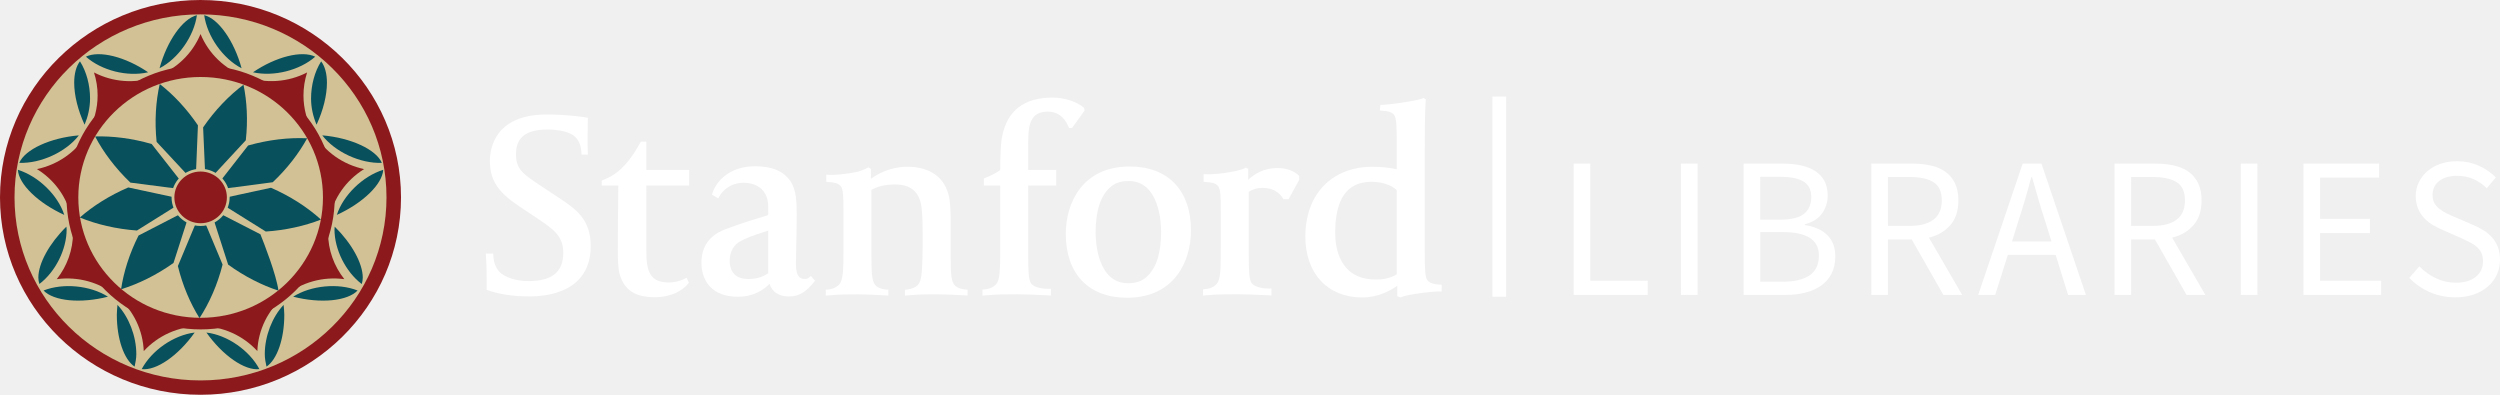
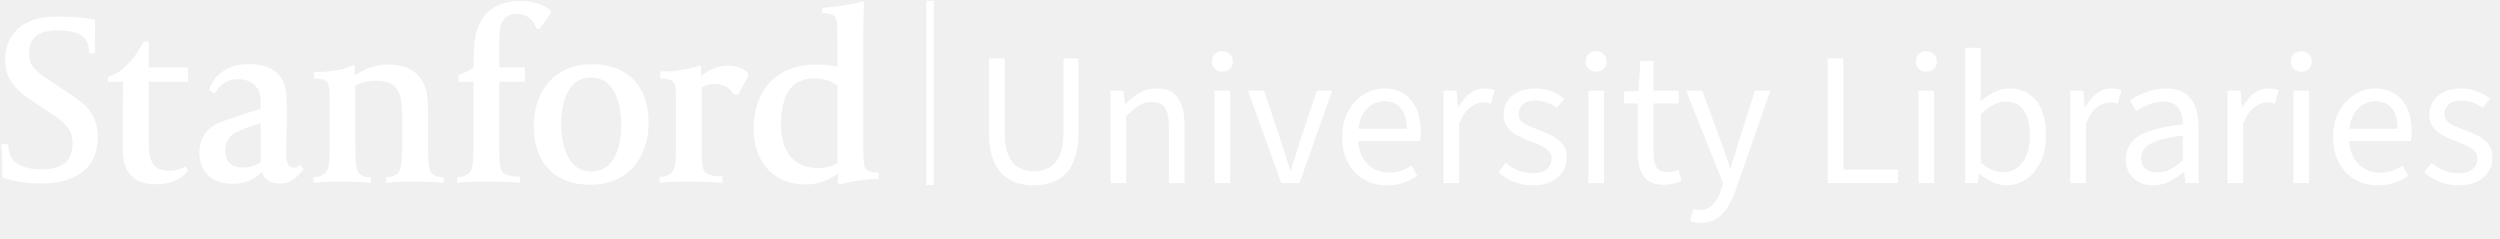
- <svg xmlns="http://www.w3.org/2000/svg" version="1.1" id="Signature_Templates" x="0px" y="0px" width="911.922px" height="144px" viewBox="-333.891 -52.883 911.922 144" enable-background="new -333.891 -52.883 911.922 144" xml:space="preserve">
-   <line fill="#8B1A1C" stroke="#FFFFFF" stroke-width="5" stroke-miterlimit="10" x1="212.99" y1="55.352" x2="212.99" y2="-17.662" />
+ <svg xmlns="http://www.w3.org/2000/svg" version="1.1" viewBox="0 0 1026 97.92">
  <g>
-     <g>
-       <path fill="#FFFFFF" d="M-64.648,55.355c-12.427,0-13.387-9.43-13.387-12.322c0-3.409,0.915-9.42,8.832-12.333    c8.17-3.002,9.92-3.346,15.536-5.117v-1.457c0-2.73,0-3.387-0.536-5.076c-1.087-3.242-4.191-5.275-8.415-5.275    c-6.197,0-8.745,4.734-8.766,4.777l-0.495,0.928l-2.301-1.366l0.229-0.711c1.117-3.568,5.621-9.637,15.463-9.637    c6.394,0,10.558,1.822,13.136,5.743c1.924,3.11,2.079,7.405,2.079,11.895c0,3.951-0.104,8.344-0.183,11.893    c-0.063,2.431-0.104,4.544-0.104,5.831c0,3.232,0.511,5.748,3.211,5.748c0.668,0,1.129-0.144,1.502-0.454l0.741-0.635l1.516,1.728    L-37.1,50.16c-2.48,2.984-4.844,5.099-9.057,5.099c-3.641,0-6.168-1.728-7.021-4.635C-55.193,52.734-58.88,55.355-64.648,55.355z     M-53.664,31.247c-6.105,1.84-8.176,2.853-10.067,3.814c-2.629,1.323-3.999,4.03-3.999,7.193c0,2.488,0.884,6.645,6.842,6.645    c1.965,0,4.774-0.365,7.223-2.129V31.247z" />
-     </g>
-     <g>
+     <g id="Stanford_University_Libraries">
      <g>
-         <path fill="#FFFFFF" d="M-140.567,55.236c-5.95,0-10.478-0.644-15.128-2.154l-0.668-0.228v-3.326     c0-4.438-0.098-6.191-0.189-7.597l-0.132-2.308l2.705,0.011l0.062,0.955c0.111,2.072,0.806,4.104,2.066,5.538     c1.951,2.203,6.444,3.525,10.616,3.525c8.741,0,12.809-3.298,12.809-10.4c0-6.079-3.762-8.623-8.955-12.126l-0.826-0.569     l-5.49-3.649c-7.623-5.057-11.502-9.098-11.502-17.176c0-3.948,1.493-16.854,20.714-16.854c7.882,0,13.963,1.033,14.217,1.071     l0.833,0.149l-0.042,0.816c0,0.017-0.065,2.526-0.065,5.239c0,2.147-0.045,4.008,0.037,5.928l0.075,1.44h-2.328l-0.06-0.9     c-0.17-2.439-0.884-4.201-2.227-5.546c-1.85-1.857-5.938-2.721-10.263-2.721c-10.179,0-11.369,5.239-11.369,9.158     c0,5.406,2.767,7.233,8.817,11.236l6.949,4.599c5.922,3.944,11.492,7.674,11.492,17.485     C-118.415,53.453-133.91,55.236-140.567,55.236z" />
+         <path d="M424.266,76.076c-2.652,0-5.084-.378-7.293-1.131-2.211-.753-4.147-1.976-5.812-3.666-1.665-1.689-2.964-3.939-3.899-6.747-.937-2.808-1.404-6.213-1.404-10.218v-30.342h6.474v30.498c0,4.005.533,7.164,1.6,9.477,1.064,2.314,2.496,3.952,4.29,4.914,1.794.962,3.809,1.443,6.045,1.443s4.276-.48,6.123-1.443c1.845-.962,3.314-2.6,4.406-4.914,1.093-2.313,1.639-5.472,1.639-9.477v-30.498h6.162v30.342c0,4.005-.456,7.41-1.365,10.218-.91,2.808-2.197,5.058-3.861,6.747-1.665,1.69-3.614,2.913-5.85,3.666-2.236.753-4.654,1.131-7.254,1.131Z" fill="#fff" />
+         <path d="M455.778,75.14v-37.908h5.304l.546,5.46h.234c1.819-1.819,3.743-3.34,5.771-4.563,2.028-1.221,4.341-1.833,6.942-1.833,4.003,0,6.929,1.262,8.774,3.783,1.846,2.523,2.77,6.201,2.77,11.037v24.024h-6.396v-23.166c0-3.588-.56-6.174-1.677-7.761-1.119-1.586-2.952-2.379-5.499-2.379-1.925,0-3.654.495-5.188,1.482-1.534.989-3.264,2.445-5.187,4.368v27.456h-6.396Z" fill="#fff" />
+         <path d="M501.64,29.432c-1.248,0-2.275-.39-3.081-1.17-.807-.78-1.209-1.794-1.209-3.042s.402-2.262,1.209-3.042c.806-.78,1.833-1.17,3.081-1.17s2.274.39,3.081,1.17c.806.78,1.209,1.794,1.209,3.042s-.403,2.262-1.209,3.042c-.807.78-1.833,1.17-3.081,1.17ZM498.443,75.14v-37.908h6.396v37.908h-6.396Z" fill="#fff" />
+         <path d="M525.82,75.14l-13.65-37.908h6.631l7.176,21.528c.571,1.821,1.156,3.679,1.755,5.577.597,1.899,1.182,3.758,1.755,5.577h.312c.519-1.819,1.092-3.678,1.716-5.577.624-1.897,1.195-3.756,1.716-5.577l7.176-21.528h6.318l-13.416,37.908h-7.488Z" fill="#fff" />
+         <path d="M569.109,76.076c-3.381,0-6.462-.793-9.243-2.379-2.782-1.586-4.979-3.848-6.591-6.786-1.612-2.937-2.418-6.513-2.418-10.725,0-4.107.831-7.644,2.496-10.608,1.664-2.964,3.795-5.251,6.396-6.864,2.6-1.611,5.354-2.418,8.268-2.418,3.224,0,5.967.741,8.229,2.223,2.262,1.482,3.964,3.549,5.108,6.201,1.144,2.652,1.716,5.772,1.716,9.36,0,.676-.013,1.326-.039,1.95s-.116,1.248-.272,1.872h-27.3v-5.07h21.84c0-3.639-.794-6.435-2.379-8.385-1.587-1.95-3.861-2.925-6.825-2.925-1.716,0-3.406.481-5.07,1.443-1.664.962-3.029,2.509-4.095,4.641-1.066,2.133-1.599,4.967-1.599,8.502,0,3.225.558,5.928,1.677,8.112,1.117,2.184,2.639,3.835,4.562,4.953,1.924,1.119,4.029,1.677,6.318,1.677,1.819,0,3.522-.26,5.109-.78,1.585-.52,3.028-1.221,4.329-2.106l2.34,4.212c-1.665,1.144-3.523,2.08-5.577,2.808-2.055.728-4.382,1.092-6.981,1.092Z" fill="#fff" />
+         <path d="M592.431,75.14v-37.908h5.304l.546,6.864h.234c1.247-2.391,2.808-4.29,4.68-5.694,1.872-1.404,3.899-2.106,6.084-2.106.831,0,1.56.053,2.184.156.624.105,1.248.312,1.872.624l-1.403,5.46c-.573-.156-1.105-.273-1.6-.351-.495-.078-1.131-.117-1.911-.117-1.612,0-3.289.65-5.03,1.95-1.743,1.3-3.265,3.562-4.563,6.786v24.336h-6.396Z" fill="#fff" />
+         <path d="M629.089,76.076c-2.757,0-5.369-.481-7.839-1.443-2.471-.962-4.562-2.301-6.279-4.017l2.965-3.744c1.663,1.353,3.393,2.393,5.187,3.12,1.794.729,3.861,1.092,6.201,1.092,2.496,0,4.368-.585,5.616-1.755s1.872-2.561,1.872-4.173c0-1.299-.43-2.379-1.287-3.237-.858-.858-1.925-1.585-3.198-2.184-1.274-.597-2.64-1.157-4.095-1.677-1.872-.675-3.666-1.469-5.383-2.379-1.716-.909-3.107-2.054-4.173-3.432-1.066-1.377-1.599-3.106-1.599-5.187,0-3.067,1.156-5.628,3.471-7.683,2.313-2.053,5.524-3.081,9.633-3.081,2.341,0,4.524.404,6.553,1.209,2.027.807,3.77,1.833,5.226,3.081l-2.964,3.666c-1.353-.936-2.73-1.664-4.134-2.184-1.404-.52-2.964-.78-4.681-.78-2.392,0-4.146.546-5.265,1.638-1.119,1.092-1.677,2.367-1.677,3.822,0,1.145.338,2.094,1.014,2.847.676.754,1.625,1.417,2.848,1.989,1.221.573,2.612,1.119,4.173,1.638,1.976.729,3.86,1.548,5.654,2.457,1.794.91,3.25,2.081,4.368,3.51,1.118,1.431,1.677,3.29,1.677,5.577,0,2.081-.533,3.966-1.599,5.655-1.066,1.69-2.626,3.056-4.68,4.095-2.055,1.04-4.59,1.56-7.605,1.56Z" fill="#fff" />
+         <path d="M655.063,29.432c-1.248,0-2.275-.39-3.081-1.17-.807-.78-1.209-1.794-1.209-3.042s.402-2.262,1.209-3.042c.806-.78,1.833-1.17,3.081-1.17s2.274.39,3.081,1.17c.806.78,1.209,1.794,1.209,3.042s-.403,2.262-1.209,3.042c-.807.78-1.833,1.17-3.081,1.17ZM651.866,75.14v-37.908h6.396v37.908h-6.396Z" fill="#fff" />
+         <path d="M682.986,75.843c-4.005,0-6.812-1.17-8.424-3.51-1.612-2.34-2.418-5.382-2.418-9.126v-20.748h-5.616v-4.836l5.928-.39.78-12.168h5.382v12.168h10.296v5.226h-10.296v20.826c0,2.289.429,4.083,1.287,5.382.858,1.3,2.379,1.95,4.562,1.95.676,0,1.378-.064,2.106-.195.728-.129,1.455-.376,2.184-.741l1.404,4.524c-.988.468-2.105.858-3.354,1.17s-2.523.468-3.822.468Z" fill="#fff" />
+         <path d="M698.04,91.442c-.832,0-1.625-.078-2.379-.234-.754-.156-1.442-.339-2.066-.546l1.403-4.992c.469.156.937.273,1.404.351.468.078.909.117,1.326.117,2.184,0,3.965-.768,5.343-2.301,1.377-1.534,2.457-3.471,3.237-5.811l.858-2.808-15.211-37.986h6.631l7.722,20.982c.624,1.612,1.248,3.354,1.872,5.226.624,1.872,1.221,3.693,1.794,5.46h.312c.572-1.767,1.132-3.574,1.678-5.421.546-1.845,1.053-3.6,1.521-5.265l6.786-20.982h6.24l-14.274,41.028c-.885,2.496-1.95,4.745-3.198,6.747-1.248,2.001-2.757,3.574-4.523,4.719-1.769,1.143-3.927,1.716-6.475,1.716Z" fill="#fff" />
+         <path d="M750.065,75.14V23.972h6.475v45.63h22.386v5.538h-28.86Z" fill="#fff" />
+         <path d="M790.546,29.432c-1.248,0-2.275-.39-3.081-1.17-.807-.78-1.209-1.794-1.209-3.042s.402-2.262,1.209-3.042c.806-.78,1.833-1.17,3.081-1.17s2.274.39,3.081,1.17c.806.78,1.209,1.794,1.209,3.042s-.403,2.262-1.209,3.042c-.807.78-1.833,1.17-3.081,1.17ZM787.349,75.14v-37.908h6.396v37.908h-6.396Z" fill="#fff" />
+         <path d="M823.305,76.076c-1.769,0-3.588-.429-5.46-1.287s-3.666-2.04-5.382-3.549h-.234l-.546,3.9h-5.147V19.604h6.396v15.132l-.156,6.864c1.716-1.507,3.601-2.769,5.655-3.783,2.054-1.014,4.12-1.521,6.201-1.521,3.275,0,6.031.793,8.268,2.379,2.235,1.586,3.926,3.822,5.07,6.708,1.144,2.886,1.716,6.279,1.716,10.179,0,4.317-.768,8.008-2.301,11.076-1.534,3.069-3.549,5.409-6.045,7.02s-5.175,2.418-8.034,2.418ZM822.213,70.695c2.079,0,3.938-.597,5.577-1.794,1.638-1.195,2.925-2.925,3.86-5.187.937-2.262,1.404-4.953,1.404-8.073,0-2.755-.339-5.187-1.014-7.293-.677-2.106-1.743-3.744-3.198-4.914-1.456-1.17-3.381-1.755-5.772-1.755-1.56,0-3.186.429-4.875,1.287-1.69.858-3.445,2.145-5.265,3.861v19.89c1.664,1.456,3.315,2.483,4.953,3.081,1.638.598,3.081.897,4.329.897Z" fill="#fff" />
+         <path d="M849.67,75.14v-37.908h5.304l.546,6.864h.234c1.247-2.391,2.808-4.29,4.68-5.694,1.872-1.404,3.899-2.106,6.084-2.106.831,0,1.56.053,2.184.156.624.105,1.248.312,1.872.624l-1.403,5.46c-.573-.156-1.105-.273-1.6-.351-.495-.078-1.131-.117-1.911-.117-1.612,0-3.289.65-5.03,1.95-1.743,1.3-3.265,3.562-4.563,6.786v24.336h-6.396Z" fill="#fff" />
+         <path d="M883.598,76.076c-2.08,0-3.966-.429-5.655-1.287-1.69-.858-3.029-2.079-4.017-3.666-.988-1.585-1.482-3.522-1.482-5.811,0-4.263,1.872-7.488,5.616-9.672s9.672-3.717,17.784-4.602c-.053-1.56-.3-3.067-.741-4.524-.442-1.455-1.235-2.625-2.379-3.51-1.145-.883-2.729-1.326-4.758-1.326-2.184,0-4.239.403-6.162,1.209-1.924.807-3.641,1.704-5.147,2.691l-2.496-4.368c1.143-.78,2.496-1.546,4.056-2.301,1.56-.753,3.249-1.377,5.07-1.872,1.819-.494,3.744-.741,5.771-.741,3.067,0,5.577.638,7.527,1.911,1.95,1.275,3.38,3.081,4.29,5.421.909,2.34,1.365,5.097,1.365,8.268v23.244h-5.305l-.546-4.524h-.233c-1.821,1.509-3.771,2.796-5.851,3.861-2.08,1.065-4.316,1.599-6.708,1.599ZM885.392,70.772c1.872,0,3.627-.416,5.266-1.248,1.638-.831,3.366-2.053,5.187-3.666v-10.218c-4.265.521-7.632,1.184-10.101,1.989-2.471.807-4.251,1.808-5.344,3.003-1.092,1.197-1.638,2.626-1.638,4.29,0,2.08.649,3.576,1.95,4.485,1.299.91,2.859,1.365,4.68,1.365Z" fill="#fff" />
+         <path d="M914.175,75.14v-37.908h5.304l.546,6.864h.234c1.247-2.391,2.808-4.29,4.68-5.694,1.872-1.404,3.899-2.106,6.084-2.106.831,0,1.56.053,2.184.156.624.105,1.248.312,1.872.624l-1.403,5.46c-.573-.156-1.105-.273-1.6-.351-.495-.078-1.131-.117-1.911-.117-1.612,0-3.289.65-5.03,1.95-1.743,1.3-3.265,3.562-4.563,6.786v24.336h-6.396Z" fill="#fff" />
+         <path d="M944.437,29.432c-1.248,0-2.275-.39-3.081-1.17-.807-.78-1.209-1.794-1.209-3.042s.402-2.262,1.209-3.042c.806-.78,1.833-1.17,3.081-1.17s2.274.39,3.081,1.17c.806.78,1.209,1.794,1.209,3.042s-.403,2.262-1.209,3.042c-.807.78-1.833,1.17-3.081,1.17ZM941.24,75.14v-37.908h6.396v37.908h-6.396Z" fill="#fff" />
+         <path d="M975.792,76.076c-3.381,0-6.462-.793-9.243-2.379-2.782-1.586-4.979-3.848-6.591-6.786-1.612-2.937-2.418-6.513-2.418-10.725,0-4.107.831-7.644,2.496-10.608,1.664-2.964,3.795-5.251,6.396-6.864,2.6-1.611,5.354-2.418,8.268-2.418,3.224,0,5.967.741,8.229,2.223,2.262,1.482,3.964,3.549,5.108,6.201,1.144,2.652,1.716,5.772,1.716,9.36,0,.676-.013,1.326-.039,1.95s-.116,1.248-.272,1.872h-27.3v-5.07h21.84c0-3.639-.794-6.435-2.379-8.385-1.587-1.95-3.861-2.925-6.825-2.925-1.716,0-3.406.481-5.07,1.443-1.664.962-3.029,2.509-4.095,4.641-1.066,2.133-1.599,4.967-1.599,8.502,0,3.225.558,5.928,1.677,8.112,1.117,2.184,2.639,3.835,4.562,4.953,1.924,1.119,4.029,1.677,6.318,1.677,1.819,0,3.522-.26,5.109-.78,1.585-.52,3.028-1.221,4.329-2.106l2.34,4.212c-1.665,1.144-3.523,2.08-5.577,2.808-2.055.728-4.382,1.092-6.981,1.092Z" fill="#fff" />
+         <path d="M1009.019,76.076c-2.757,0-5.369-.481-7.839-1.443-2.471-.962-4.562-2.301-6.279-4.017l2.965-3.744c1.663,1.353,3.393,2.393,5.187,3.12,1.794.729,3.861,1.092,6.201,1.092,2.496,0,4.368-.585,5.616-1.755s1.872-2.561,1.872-4.173c0-1.299-.43-2.379-1.287-3.237-.858-.858-1.925-1.585-3.198-2.184-1.274-.597-2.64-1.157-4.095-1.677-1.872-.675-3.666-1.469-5.383-2.379-1.716-.909-3.107-2.054-4.173-3.432-1.066-1.377-1.599-3.106-1.599-5.187,0-3.067,1.156-5.628,3.471-7.683,2.313-2.053,5.524-3.081,9.633-3.081,2.341,0,4.524.404,6.553,1.209,2.027.807,3.77,1.833,5.226,3.081l-2.964,3.666c-1.353-.936-2.73-1.664-4.134-2.184-1.404-.52-2.964-.78-4.681-.78-2.392,0-4.146.546-5.265,1.638-1.119,1.092-1.677,2.367-1.677,3.822,0,1.145.338,2.094,1.014,2.847.676.754,1.625,1.417,2.848,1.989,1.221.573,2.612,1.119,4.173,1.638,1.976.729,3.86,1.548,5.654,2.457,1.794.91,3.25,2.081,4.368,3.51,1.118,1.431,1.677,3.29,1.677,5.577,0,2.081-.533,3.966-1.599,5.655-1.066,1.69-2.626,3.056-4.68,4.095-2.055,1.04-4.59,1.56-7.605,1.56Z" fill="#fff" />
      </g>
-       <g>
-         <path fill="#FFFFFF" d="M-95.042,55.53c-7.091,0-11.021-2.535-12.765-8.191c-0.719-2.258-0.719-6.695-0.719-9.352     c0-7.324,0.067-13.201,0.145-20.006l0.034-3.2h-6.05v-1.799l0.589-0.244c2.822-1.164,3.895-1.956,5.14-2.921     c4.406-3.416,7.47-9.187,7.516-9.273l1.031-1.748h1.996V9.102h15.618v5.679h-15.618v24.07c0,7.194,1.343,11.3,8.153,11.3     c3.161,0,5.59-1.236,5.616-1.252l0.939-0.479l0.801,1.859l-0.394,0.446C-83.17,50.918-86.71,55.53-95.042,55.53z" />
-       </g>
-       <g>
-         <path fill="#FFFFFF" d="M-32.673,54.95v-2.169l0.883-0.066c0.771-0.068,2.717-0.372,4.064-1.903     c1.414-1.578,1.507-5.489,1.507-13.301V24.413c0-5.635-0.093-8.056-0.91-9.28c-0.93-1.349-3.006-1.497-4.109-1.579     c-0.143,0-0.266-0.014-0.384-0.023l-0.871-0.1v-2.612l1.035,0.08c0.184,0.016,0.408,0.016,0.706,0.016     c1.419,0,4.763-0.188,8.281-0.873c2.706-0.427,4.268-1.362,4.833-1.628l0.526-0.241l0.906,0.536v3.641     c2.317-1.716,6.973-4.405,13.283-4.405c8.26,0,13.663,3.86,15.204,10.873c0.434,1.734,0.599,5.953,0.599,8.205v13.374     c0,7.566,0.294,9.692,1.714,11.03c0.714,0.646,2.226,1.187,3.549,1.278l0.908,0.063v2.144l-2.277-0.121     c-3.298-0.163-6.125-0.323-9.097-0.323c-3.38,0-6.316,0-10.406,0.391l-1.062,0.098v-2.115l0.823-0.111     c1.777-0.273,3.011-0.788,3.803-1.568c1.487-1.483,1.562-5.009,1.676-8.052c0.023-0.511,0.046-1.033,0.072-1.587     c0.084-1.719,0.084-5.316,0.084-7.942c0-3.435,0-6.992-0.372-10.489c-0.683-5.927-3.772-8.685-9.737-8.685     c-4.089,0-6.642,0.935-8.58,1.932v24.078c0,7.565,0.311,9.688,1.725,11.024c0.72,0.646,2.21,1.187,3.548,1.278l0.898,0.068v2.145     l-2.438-0.137c-3.173-0.163-5.93-0.314-8.817-0.314c-3.315,0-6.425,0-10.524,0.388L-32.673,54.95z" />
-       </g>
-       <g>
-         <path fill="#FFFFFF" d="M24.494,54.95v-2.216l0.893-0.071c0.78-0.055,2.731-0.358,4.078-1.89     c1.424-1.579,1.497-5.451,1.497-13.263V14.79h-5.978v-2.573l0.596-0.244c2.598-1.074,4.197-1.922,5.377-2.844     c0.004-4.054,0.128-9.305,0.683-12.151c1.813-9.467,7.996-14.264,18.389-14.264c4.47,0,8.716,1.489,11.191,3.494l0.353,0.282     l0.14,0.978l-4.551,6.323l-1.096,0.014l-0.25-0.574c-1.736-3.892-4.269-5.411-7.724-5.411c-1.437,0-3.396,0.433-4.616,1.646     c-1.982,1.98-2.317,4.932-2.317,10.775v8.866h10.215v5.683H41.161v25.422c0,6.046,0.199,9,0.99,10.18     c1.282,1.93,5.172,2.08,6.326,2.08h0.971v2.448l-1.022-0.062c-5.038-0.266-8.8-0.391-11.513-0.391c-3.4,0-7.265,0-11.37,0.391     L24.494,54.95z" />
-       </g>
-       <g>
-         <path fill="#FFFFFF" d="M77.217,55.727c-13.984,0-22.342-8.715-22.342-23.309c0-11.336,6.096-24.567,23.312-24.567     c13.993,0,22.35,8.72,22.35,23.307C100.537,42.503,94.427,55.727,77.217,55.727z M77.8,13.141c-2.711,0-4.896,0.698-6.495,2.088     c-3.686,3.076-5.55,8.707-5.55,16.694c0,3.089,0.572,18.507,11.861,18.507c2.69,0,4.88-0.709,6.493-2.08     c3.677-3.087,5.541-8.712,5.541-16.703C89.649,28.552,89.072,13.141,77.8,13.141z" />
-       </g>
-       <g>
-         <path fill="#FFFFFF" d="M104.96,54.95v-2.317l0.894-0.077c0.775-0.049,2.73-0.353,4.068-1.885     c1.429-1.582,1.487-5.359,1.487-13.16V24.404c0-5.63-0.077-8.053-0.885-9.278c-0.938-1.352-3.002-1.5-4.121-1.572     c-0.127-0.009-0.27-0.023-0.356-0.031l-0.894-0.092v-2.772l0.98,0.015c0.174,0.018,0.475,0.022,0.756,0.022     c1.42,0,4.768-0.184,8.281-0.875c2.226-0.367,4.146-0.939,4.91-1.301l0.536-0.24l0.802,0.423v3.989     c2.2-2.074,5.683-4.279,10.604-4.279c3.202,0,5.795,0.862,7.674,2.558l0.312,0.296v1.439l-3.857,7.071h-1.863l-0.281-0.444     c-1.088-1.681-3.225-3.686-7.388-3.686c-1.902,0-3.545,0.465-5.005,1.45v23.101c0,6.055,0.203,8.908,0.993,10.092     c1.293,1.916,5.176,2.07,6.328,2.07h0.958v2.547l-1.01-0.074c-5.039-0.256-8.812-0.382-11.512-0.382     c-3.401,0-7.268,0-11.367,0.382L104.96,54.95z" />
-       </g>
-       <g>
-         <path fill="#FFFFFF" d="M177.015,55.597l-1.225-0.411v-3.867c-2.267,1.68-6.791,4.298-12.808,4.298     c-12.582,0-20.729-8.716-20.729-22.232c0-4.495,0.884-8.758,2.51-12.346c3.836-8.318,11.822-13.09,21.876-13.09     c3.679,0,6.985,0.455,8.957,0.888V-0.91c0-5.717-0.083-8.764-0.898-9.988c-0.933-1.331-2.94-1.487-4.021-1.562     c-0.146-0.012-0.277-0.021-0.368-0.036l-0.878-0.086l0.202-2.053h0.971c0.212,0,5.515-0.442,9.822-1.287     c1.81-0.29,3.597-0.703,4.534-1.043l0.447-0.165l0.797,0.471l-0.038,0.446c-0.31,3.776-0.348,11.852-0.348,17.9v37.372     c0,5.583,0.082,9.044,0.88,10.153c0.946,1.358,2.949,1.599,4.03,1.688c0.146,0,0.277,0.003,0.377,0.023l0.871,0.033v2.467h-0.963     c-1.019,0-5.021,0.279-8.903,0.942c-2.228,0.357-3.859,0.686-4.664,1.058L177.015,55.597z M166.436,13.431     c-8.933,0-13.293,6.117-13.293,18.695c0,5.089,1.448,16.943,14.758,16.943h0.424c1.617,0,4.636-0.246,7.272-1.873V16.495     C174.843,15.766,172.052,13.431,166.436,13.431z" />
+       <line x1="381.667" y1=".316" x2="381.667" y2="75.916" fill="none" stroke="#fff" stroke-miterlimit="10" stroke-width="3" />
+       <g id="logo">
+         <path d="M95.637,75.435c-12.83,0-13.821-9.74-13.821-12.732,0-3.514.942-9.725,9.119-12.732,8.437-3.101,10.243-3.462,16.05-5.283v-1.502c0-2.815,0-3.502-.559-5.247-1.119-3.345-4.329-5.446-8.683-5.446-6.405,0-9.031,4.886-9.051,4.937l-.51.957-2.376-1.414.236-.731c1.158-3.683,5.806-9.946,15.966-9.946,6.601,0,10.901,1.88,13.566,5.924,1.983,3.205,2.14,7.642,2.14,12.283,0,4.073-.098,8.613-.186,12.275-.059,2.513-.108,4.692-.108,6.02,0,3.345.53,5.939,3.318,5.939.692,0,1.163-.147,1.546-.471l.766-.65,1.561,1.777-.52.67c-2.562,3.087-5.001,5.269-9.35,5.269-3.765,0-6.371-1.784-7.254-4.79-2.091,2.182-5.894,4.893-11.848,4.893ZM106.984,50.538c-6.307,1.895-8.447,2.948-10.4,3.934-2.714,1.372-4.128,4.165-4.128,7.436,0,2.562.913,6.859,7.062,6.859,2.032,0,4.933-.375,7.465-2.189v-16.04Z" fill="#fff" />
+         <g>
+           <path d="M17.244,75.309c-6.14,0-10.817-.67-15.617-2.233l-.692-.228v-3.441c0-4.582-.098-6.38-.197-7.84l-.137-2.378,2.793.008.059.994c.118,2.138.834,4.236,2.14,5.711,2.012,2.277,6.65,3.647,10.955,3.647,9.026,0,13.222-3.411,13.222-10.749,0-6.277-3.882-8.893-9.242-12.511l-.858-.591-5.664-3.772c-7.873-5.215-11.878-9.394-11.878-17.733,0-4.084,1.541-17.404,21.385-17.404,8.142,0,14.42,1.068,14.685,1.104l.854.154-.03.842c0,.022-.068,2.609-.068,5.414,0,2.211-.039,4.135.039,6.123l.078,1.483h-2.405l-.059-.928c-.177-2.52-.913-4.334-2.297-5.726-1.909-1.909-6.13-2.807-10.601-2.807-10.513,0-11.741,5.409-11.741,9.461,0,5.578,2.862,7.47,9.109,11.598l7.171,4.751c6.11,4.073,11.868,7.922,11.868,18.052,0,17.151-15.995,19.001-22.872,19.001Z" fill="#fff" />
+           <path d="M64.254,75.611c-7.323,0-11.377-2.616-13.178-8.459-.746-2.326-.746-6.903-.746-9.644,0-7.566.069-13.637.147-20.666l.039-3.301h-6.248v-1.858l.609-.25c2.911-1.203,4.02-2.02,5.305-3.014,4.55-3.529,7.711-9.49,7.76-9.578l1.065-1.806h2.062v10.641h16.123v5.865h-16.123v24.857c0,7.421,1.384,11.664,8.417,11.664,3.264,0,5.777-1.267,5.796-1.288l.972-.501.83,1.922-.408.464c-.167.184-3.818,4.952-12.423,4.952Z" fill="#fff" />
+           <path d="M128.648,75.015v-2.248l.913-.066c.795-.066,2.797-.383,4.196-1.961,1.463-1.634,1.551-5.672,1.551-13.733v-13.527c0-5.821-.088-8.319-.932-9.585-.967-1.394-3.107-1.541-4.245-1.622-.147-.008-.275-.022-.393-.03l-.903-.095v-2.704l1.07.081c.187.022.422.022.727.022,1.463,0,4.913-.191,8.555-.898,2.783-.442,4.403-1.406,4.992-1.681l.54-.25.933.554v3.757c2.39-1.77,7.195-4.547,13.718-4.547,8.535,0,14.106,3.988,15.696,11.222.451,1.796.618,6.152.618,8.474v13.814c0,7.809.305,10.005,1.772,11.377.736.677,2.297,1.237,3.661,1.325l.932.066v2.211l-2.346-.125c-3.401-.169-6.326-.332-9.394-.332-3.495,0-6.523,0-10.744.398l-1.095.104v-2.189l.849-.118c1.835-.28,3.112-.803,3.926-1.612,1.536-1.534,1.615-5.173,1.733-8.319.02-.523.039-1.068.068-1.637.088-1.767.088-5.487.088-8.206,0-3.544,0-7.208-.387-10.825-.707-6.123-3.897-8.967-10.047-8.967-4.226,0-6.866.967-8.864,1.99v24.86c0,7.809.319,10.005,1.782,11.377.746.677,2.287,1.237,3.661,1.325l.927.066v2.211l-2.517-.133c-3.279-.169-6.121-.324-9.105-.324-3.421,0-6.631,0-10.867.398l-1.07.104Z" fill="#fff" />
+           <path d="M187.679,75.015v-2.292l.923-.074c.805-.059,2.812-.368,4.206-1.946,1.472-1.634,1.541-5.635,1.541-13.696v-23.465h-6.169v-2.653l.618-.258c2.685-1.107,4.334-1.983,5.551-2.933.01-4.194.138-9.608.707-12.548,1.87-9.769,8.256-14.729,18.99-14.729,4.608,0,9.001,1.538,11.554,3.61l.363.295.147,1.004-4.697,6.528-1.129.015-.255-.592c-1.796-4.015-4.408-5.583-7.976-5.583-1.483,0-3.51.442-4.766,1.7-2.052,2.042-2.395,5.092-2.395,11.127v9.151h10.542v5.865h-10.542v26.251c0,6.248.206,9.291,1.021,10.513,1.325,1.99,5.345,2.145,6.533,2.145h1.001v2.52l-1.05-.059c-5.207-.272-9.085-.398-11.887-.398-3.514,0-7.505,0-11.74.398l-1.09.104Z" fill="#fff" />
+           <path d="M242.114,75.811c-14.439,0-23.068-8.997-23.068-24.065,0-11.706,6.297-25.368,24.069-25.368,14.449,0,23.078,9.004,23.078,24.065,0,11.708-6.307,25.368-24.079,25.368ZM242.713,31.846c-2.793,0-5.051.722-6.7,2.152-3.804,3.183-5.727,8.989-5.727,17.24,0,3.19.589,19.105,12.241,19.105,2.778,0,5.041-.729,6.71-2.15,3.794-3.183,5.718-8.989,5.718-17.242,0-3.19-.589-19.105-12.241-19.105Z" fill="#fff" />
+           <path d="M270.758,75.015v-2.395l.923-.074c.8-.051,2.823-.368,4.206-1.953,1.473-1.634,1.531-5.524,1.531-13.586v-13.527c0-5.821-.078-8.319-.913-9.585-.972-1.394-3.102-1.541-4.25-1.622-.138-.008-.275-.022-.373-.03l-.918-.095v-2.867l1.016.022c.177.015.481.022.775.022,1.473,0,4.918-.184,8.555-.898,2.297-.383,4.275-.972,5.07-1.347l.55-.246.834.437v4.111c2.268-2.138,5.865-4.407,10.945-4.407,3.308,0,5.983.886,7.926,2.638l.324.302v1.49l-3.986,7.301h-1.919l-.295-.456c-1.109-1.74-3.328-3.809-7.622-3.809-1.964,0-3.666.486-5.169,1.502v23.851c0,6.248.207,9.195,1.021,10.418,1.34,1.983,5.345,2.138,6.533,2.138h.991v2.624l-1.04-.059c-5.207-.272-9.095-.398-11.887-.398-3.514,0-7.505,0-11.735.398l-1.095.104Z" fill="#fff" />
+           <path d="M345.165,75.678l-1.266-.427v-3.985c-2.346,1.737-7.004,4.441-13.223,4.441-12.996,0-21.399-9.011-21.399-22.972,0-4.628.908-9.033,2.586-12.739,3.961-8.592,12.202-13.515,22.582-13.515,3.804,0,7.215.471,9.247.908v-10.059c0-5.899-.079-9.046-.923-10.314-.962-1.377-3.038-1.539-4.157-1.62-.147-.008-.275-.015-.383-.03l-.893-.088.206-2.123h1.001c.226,0,5.698-.456,10.14-1.328,1.865-.302,3.711-.721,4.678-1.075l.471-.177.815.486-.039.464c-.314,3.9-.363,12.238-.363,18.486v38.587c0,5.767.078,9.336.913,10.484.982,1.406,3.043,1.641,4.162,1.73.147.008.285.015.393.03l.888.037v2.543h-.987c-1.06,0-5.193.287-9.193.974-2.297.375-3.99.707-4.824,1.09l-.432.191ZM334.24,32.148c-9.223,0-13.723,6.314-13.723,19.296,0,5.262,1.492,17.5,15.23,17.5h.442c1.669,0,4.785-.25,7.505-1.931v-31.697c-.775-.765-3.647-3.168-9.453-3.168Z" fill="#fff" />
+         </g>
      </g>
    </g>
  </g>
-   <g>
-     <g enable-background="new    ">
-       <path fill="#FFFFFF" d="M240.14,6.798h6.057v42.715h20.951v5.186H240.14V6.798z" />
-       <path fill="#FFFFFF" d="M279.268,6.798h6.063v47.901h-6.063V6.798z" />
-       <path fill="#FFFFFF" d="M302.131,6.798h14.226c2.438,0,4.664,0.216,6.688,0.655c2.019,0.439,3.746,1.122,5.176,2.043    c1.439,0.929,2.555,2.134,3.371,3.613c0.797,1.493,1.202,3.278,1.202,5.369c0,2.388-0.681,4.535-2.042,6.466    c-1.365,1.918-3.463,3.24-6.287,3.979v0.29c3.51,0.537,6.229,1.753,8.175,3.65c1.95,1.896,2.93,4.501,2.93,7.817    c0,2.332-0.447,4.375-1.312,6.122c-0.879,1.759-2.124,3.222-3.728,4.396c-1.603,1.153-3.535,2.041-5.77,2.621    c-2.246,0.585-4.699,0.879-7.384,0.879h-15.244V6.798z M315.261,27.248c4.136,0,7.098-0.715,8.876-2.125    c1.775-1.415,2.664-3.457,2.664-6.131c0-2.63-0.941-4.518-2.811-5.657c-1.867-1.145-4.685-1.715-8.43-1.715h-7.374v15.628H315.261    z M316.506,49.871c4.139,0,7.354-0.764,9.643-2.293c2.284-1.532,3.438-3.926,3.438-7.2c0-2.961-1.119-5.138-3.37-6.528    c-2.233-1.391-5.48-2.077-9.71-2.077h-8.319v18.099H316.506z" />
-       <path fill="#FFFFFF" d="M374.995,54.699L363.46,34.467h-8.7v20.232h-6.056V6.798h14.967c2.431,0,4.689,0.232,6.752,0.696    c2.071,0.459,3.848,1.227,5.33,2.299c1.477,1.071,2.643,2.459,3.472,4.159c0.827,1.706,1.246,3.799,1.246,6.28    c0,3.747-0.979,6.74-2.922,8.981c-1.95,2.241-4.553,3.772-7.812,4.602l12.111,20.884H374.995z M354.76,29.504h8.034    c3.745,0,6.629-0.759,8.618-2.304c2-1.53,3.003-3.853,3.003-6.968c0-3.165-1.003-5.376-3.003-6.642    c-1.989-1.268-4.873-1.9-8.618-1.9h-8.034V29.504z" />
-       <path fill="#FFFFFF" d="M415.951,40.092H398.5l-4.606,14.607h-6.203l16.225-47.901h6.852l16.215,47.901h-6.505L415.951,40.092z     M414.42,35.201l-2.268-7.302c-0.875-2.673-1.706-5.345-2.477-8.001c-0.778-2.646-1.556-5.359-2.332-8.136h-0.295    c-0.735,2.777-1.494,5.489-2.266,8.136c-0.777,2.656-1.604,5.328-2.482,8.001l-2.27,7.302H414.42z" />
-       <path fill="#FFFFFF" d="M463.698,54.699l-11.537-20.232h-8.69v20.232h-6.056V6.798h14.97c2.428,0,4.688,0.232,6.75,0.696    c2.069,0.459,3.848,1.227,5.331,2.299c1.479,1.071,2.64,2.459,3.472,4.159c0.824,1.706,1.235,3.799,1.235,6.28    c0,3.747-0.972,6.74-2.922,8.981s-4.552,3.772-7.812,4.602l12.12,20.884H463.698z M443.471,29.504h8.034    c3.746,0,6.62-0.759,8.609-2.304c2-1.53,2.994-3.853,2.994-6.968c0-3.165-0.994-5.376-2.994-6.642    c-1.989-1.268-4.863-1.9-8.609-1.9h-8.034V29.504z" />
-       <path fill="#FFFFFF" d="M483.487,6.798h6.055v47.901h-6.055V6.798z" />
-       <path fill="#FFFFFF" d="M506.339,6.798h27.591v5.112h-21.526v15.039h18.176v5.19h-18.176v17.374h22.261v5.186h-28.325V6.798z" />
-       <path fill="#FFFFFF" d="M548.615,44.255c1.705,1.802,3.713,3.249,6.021,4.346c2.308,1.092,4.709,1.638,7.191,1.638    c3.168,0,5.625-0.71,7.372-2.148c1.754-1.439,2.632-3.324,2.632-5.66c0-1.212-0.202-2.25-0.623-3.105    c-0.404-0.85-0.971-1.572-1.671-2.188c-0.713-0.612-1.555-1.158-2.525-1.65c-0.979-0.478-2.017-0.989-3.143-1.521l-6.852-2.999    c-1.125-0.483-2.266-1.072-3.443-1.753c-1.163-0.681-2.217-1.506-3.135-2.486c-0.927-0.972-1.675-2.129-2.265-3.464    c-0.583-1.34-0.878-2.886-0.878-4.64c0-1.795,0.376-3.481,1.135-5.033c0.754-1.558,1.797-2.905,3.133-4.054    c1.338-1.149,2.922-2.033,4.748-2.666c1.829-0.632,3.839-0.949,6.026-0.949c2.867,0,5.523,0.545,7.953,1.637    c2.427,1.104,4.513,2.523,6.21,4.281l-3.28,3.935c-1.458-1.41-3.085-2.518-4.848-3.324c-1.792-0.797-3.8-1.2-6.035-1.2    c-2.677,0-4.828,0.618-6.467,1.859c-1.621,1.246-2.437,2.962-2.437,5.152c0,1.164,0.221,2.149,0.68,2.95    c0.474,0.808,1.096,1.517,1.882,2.126c0.773,0.607,1.624,1.148,2.551,1.606c0.922,0.459,1.869,0.885,2.84,1.281l6.788,2.91    c1.371,0.595,2.656,1.262,3.873,2.01c1.212,0.754,2.264,1.631,3.143,2.632c0.87,0.999,1.574,2.163,2.088,3.506    c0.505,1.332,0.752,2.883,0.752,4.639c0,1.894-0.367,3.67-1.125,5.321c-0.753,1.656-1.836,3.101-3.255,4.346    c-1.41,1.247-3.113,2.217-5.107,2.926c-2,0.701-4.256,1.054-6.79,1.054c-3.355,0-6.46-0.632-9.343-1.901    c-2.878-1.256-5.35-2.99-7.452-5.177L548.615,44.255z" />
-     </g>
-   </g>
-   <path fill="#8C191C" d="M-260.761-52.883c-40.321,0-73.13,32.312-73.13,72.004c0,39.688,32.809,71.996,73.13,71.996  c40.338,0,73.145-32.309,73.145-71.996C-187.617-20.571-220.423-52.883-260.761-52.883z M-260.761,83.429  c-36.062,0-65.319-28.802-65.319-64.309c0-35.503,29.257-64.303,65.319-64.303c36.083,0,65.337,28.8,65.337,64.303  C-195.425,54.628-224.679,83.429-260.761,83.429z" />
-   <path fill="#D1C194" d="M-260.754-47.646c37.472,0,67.845,29.894,67.845,66.767c0,36.883-30.373,66.766-67.845,66.766  c-37.467,0-67.842-29.883-67.842-66.766C-328.596-17.752-298.221-47.646-260.754-47.646z" />
-   <path fill="#8C191C" d="M-208.291,48.944c-3.793-4.795-5.93-10.716-5.93-16.861c0-1.574,0.126-3.144,0.413-4.729  c0.006,0,0.022-0.096,0.022-0.096c1.402-7.779,6.132-14.4,12.71-18.463c-7.607-1.613-14.348-6.246-18.395-13.139  c-2.496-4.254-3.723-8.989-3.723-13.718c0-2.842,0.451-5.671,1.326-8.393c-6.852,3.543-15.031,4.206-22.604,1.509  c-7.534-2.713-13.34-8.443-16.271-15.529c-2.927,7.086-8.754,12.819-16.335,15.55c-7.516,2.69-15.677,2.014-22.531-1.53  c0.874,2.721,1.326,5.529,1.326,8.37c0,4.742-1.246,9.52-3.751,13.83c-4.03,6.833-10.78,11.446-18.374,13.054  c6.51,4.025,11.218,10.552,12.686,18.26c0,0,0.084,0.53,0.089,0.56c0.249,1.482,0.374,2.97,0.374,4.463  c0,6.146-2.137,12.076-5.922,16.861c7.668-1.033,15.592,1.076,21.729,6.098l0.217,0.188c0,0,0.148,0.125,0.225,0.188  c5.91,5.058,9.263,12.279,9.556,19.773c5.218-5.663,12.673-9.097,20.761-9.111c8.01,0,15.449,3.424,20.673,9.092  c0.29-7.633,3.774-14.977,9.964-20.097C-223.907,50.025-215.975,47.911-208.291,48.944z" />
-   <path fill="#D1C194" d="M-260.701-24.799c24.641,0,44.619,19.659,44.619,43.92c0,24.26-19.978,43.922-44.619,43.922  c-24.648,0-44.621-19.662-44.621-43.922C-305.323-5.14-285.349-24.799-260.701-24.799z" />
-   <g>
-     <g>
-       <g>
-         <g>
-           <path fill="#07505C" d="M-309.586,30.793c0-0.338-0.073-0.661-0.089-1.01c-6.227,6.151-10.227,13.414-10.227,18.586      c0,0.864,0.144,1.621,0.373,2.337C-313.648,46.236-309.586,38.113-309.586,30.793z M-318.008,53.086      c3.728,3.888,13.591,4.812,23.494,2.255C-301.012,51.237-310.861,50.268-318.008,53.086z M-226.956,55.336      c9.906,2.562,19.766,1.638,23.503-2.254C-210.602,50.268-220.452,51.237-226.956,55.336z M-211.881,30.778      c0,7.335,4.056,15.458,9.939,19.948c0.225-0.706,0.375-1.493,0.375-2.343c0-5.176-3.998-12.458-10.232-18.591      C-211.814,30.121-211.881,30.435-211.881,30.778z M-245.771-27.994c-2.711-9.944-8.46-18.102-13.629-19.353      C-258.323-39.602-252.536-31.454-245.771-27.994z M-275.689-27.994c6.758-3.46,12.545-11.614,13.622-19.353      C-267.23-46.096-272.986-37.939-275.689-27.994z M-291.276,61.961c0,8.66,2.566,16.272,6.487,18.885      c0.313-1.488,0.62-2.97,0.62-4.548c0-6.528-2.672-13.481-6.871-17.973C-291.131,59.537-291.276,60.769-291.276,61.961z       M-211.022,25.506c9.551-4.356,16.611-11.21,16.915-16.45C-201.628,11.401-208.745,18.394-211.022,25.506z M-279.849-26.514      c-8.338-5.688-17.878-8.07-22.707-5.688C-296.812-27.122-287.416-24.785-279.849-26.514z M-301.044-16.953      c0-4.889-1.292-9.795-3.68-13.566c-1.378,1.794-2.1,4.517-2.1,7.823c0,4.531,1.336,10.029,3.788,15.292      C-301.82-10.297-301.044-13.536-301.044-16.953z M-282.198,81.76c5.293,0.641,13.341-4.902,19.309-13.342      C-270.482,69.354-278.529,74.879-282.198,81.76z M-194.602,6.524c-2.086-4.879-11.279-9.131-21.736-10.036      C-211.696,2.521-202.499,6.816-194.602,6.524z M-327.363,9.056c0.288,5.228,7.356,12.098,16.917,16.453      C-312.725,18.383-319.84,11.401-327.363,9.056z M-237.306,76.267c0,1.608,0.302,3.09,0.623,4.578      c3.922-2.612,6.495-10.225,6.495-18.86c0-1.208-0.146-2.448-0.253-3.66C-234.646,62.816-237.306,69.769-237.306,76.267z       M-218.906-32.202c-4.848-2.385-14.373,0-22.702,5.683C-234.124-24.826-224.59-27.201-218.906-32.202z M-305.122-3.506      c-10.447,0.898-19.651,5.141-21.738,10.025C-318.97,6.803-309.786,2.521-305.122-3.506z M-258.593,68.418      c5.972,8.439,14.024,13.982,19.315,13.342C-242.941,74.873-251.008,69.329-258.593,68.418z M-218.417-7.405      c2.436-5.263,3.781-10.746,3.781-15.275c0-3.308-0.729-6.034-2.108-7.815c-2.385,3.759-3.679,8.672-3.679,13.555      C-220.423-13.536-219.651-10.287-218.417-7.405z" />
-         </g>
-       </g>
-       <g>
-         <path fill="#07505C" d="M-278.568-0.355c-7.144-2.067-14.273-2.943-20.625-2.755l0,0c2.989,5.719,7.371,11.579,12.864,16.833     l20.919,2.711L-278.568-0.355z" />
-         <path fill="#07505C" d="M-287.099,15.49c-6.842,2.941-12.895,6.785-17.668,10.957v0.011c6.022,2.471,13.195,4.19,20.824,4.744     l17.883-11.188L-287.099,15.49z" />
-         <path fill="#07505C" d="M-283.352,33.027c-3.325,6.592-5.463,13.377-6.369,19.596c0,0,0,0.004,0.005,0.004     c6.234-1.921,12.895-5.155,19.113-9.594l6.402-19.884L-283.352,33.027z" />
-         <path fill="#07505C" d="M-234.402,13.591c5.295-5.005,9.563-10.572,12.545-16.024v-0.008c-6.599-0.316-14.066,0.51-21.524,2.627     l-12.701,16.259L-234.402,13.591z" />
-         <path fill="#07505C" d="M-244.231-1.716c0.804-7.207,0.423-14.18-0.84-20.252l-0.007-0.006     c-5.247,3.93-10.397,9.248-14.721,15.557l0.906,20.523L-244.231-1.716z" />
-         <path fill="#07505C" d="M-261.694-7.173c-4.108-6.055-8.954-11.197-13.923-15.061c0,0,0,0-0.005,0     c-1.441,6.297-1.915,13.579-1.142,21.099l14.194,15.251L-261.694-7.173z" />
-         <path fill="#07505C" d="M-216.814,27.21c-4.872-4.43-11.13-8.513-18.238-11.603l-20.37,4.414l18.484,11.551     c7.344-0.488,14.264-2.074,20.119-4.356V27.21H-216.814z" />
-         <path fill="#07505C" d="M-250.672,43.635c5.968,4.327,12.334,7.528,18.354,9.494l0,0c-0.758-5.751-5.234-17.195-6.584-20.546     l-18.368-9.43L-250.672,43.635z" />
-         <path fill="#07505C" d="M-269.004,44.167c1.743,7.143,4.546,13.656,7.883,18.982h0.002c3.559-5.451,6.555-12.158,8.418-19.533     l-8.039-19.225L-269.004,44.167z" />
-       </g>
-     </g>
-   </g>
-   <g>
-     <g>
-       <path fill="#8C191C" d="M-309.62,19.121c0,26.554,21.944,48.151,48.921,48.151c26.966,0,48.91-21.598,48.91-48.151    c0-26.55-21.944-48.153-48.91-48.153C-287.674-29.032-309.62-7.429-309.62,19.121z M-307.563,19.121    c0-25.438,21.015-46.129,46.864-46.129c25.836,0,46.865,20.691,46.865,46.129c0,25.444-21.028,46.143-46.865,46.143    C-286.549,65.255-307.563,44.565-307.563,19.121z" />
-       <path fill="#8C191C" d="M-250.643,19.097c0,5.501-4.521,9.938-10.096,9.938c-5.554,0-10.079-4.438-10.079-9.938    c0-5.482,4.525-9.917,10.079-9.917C-255.164,9.18-250.643,13.615-250.643,19.097z" />
-     </g>
-   </g>
-   <path fill="#D1C194" d="M-271.314,19.107c0,5.757,4.752,10.444,10.596,10.444c5.845,0,10.599-4.688,10.599-10.444  c0-5.747-4.753-10.422-10.599-10.422C-266.561,8.685-271.314,13.361-271.314,19.107z M-270.288,19.107  c0-5.195,4.292-9.418,9.57-9.418s9.585,4.223,9.585,9.418c0,5.206-4.302,9.438-9.585,9.438  C-265.996,28.546-270.288,24.313-270.288,19.107z" />
</svg>
